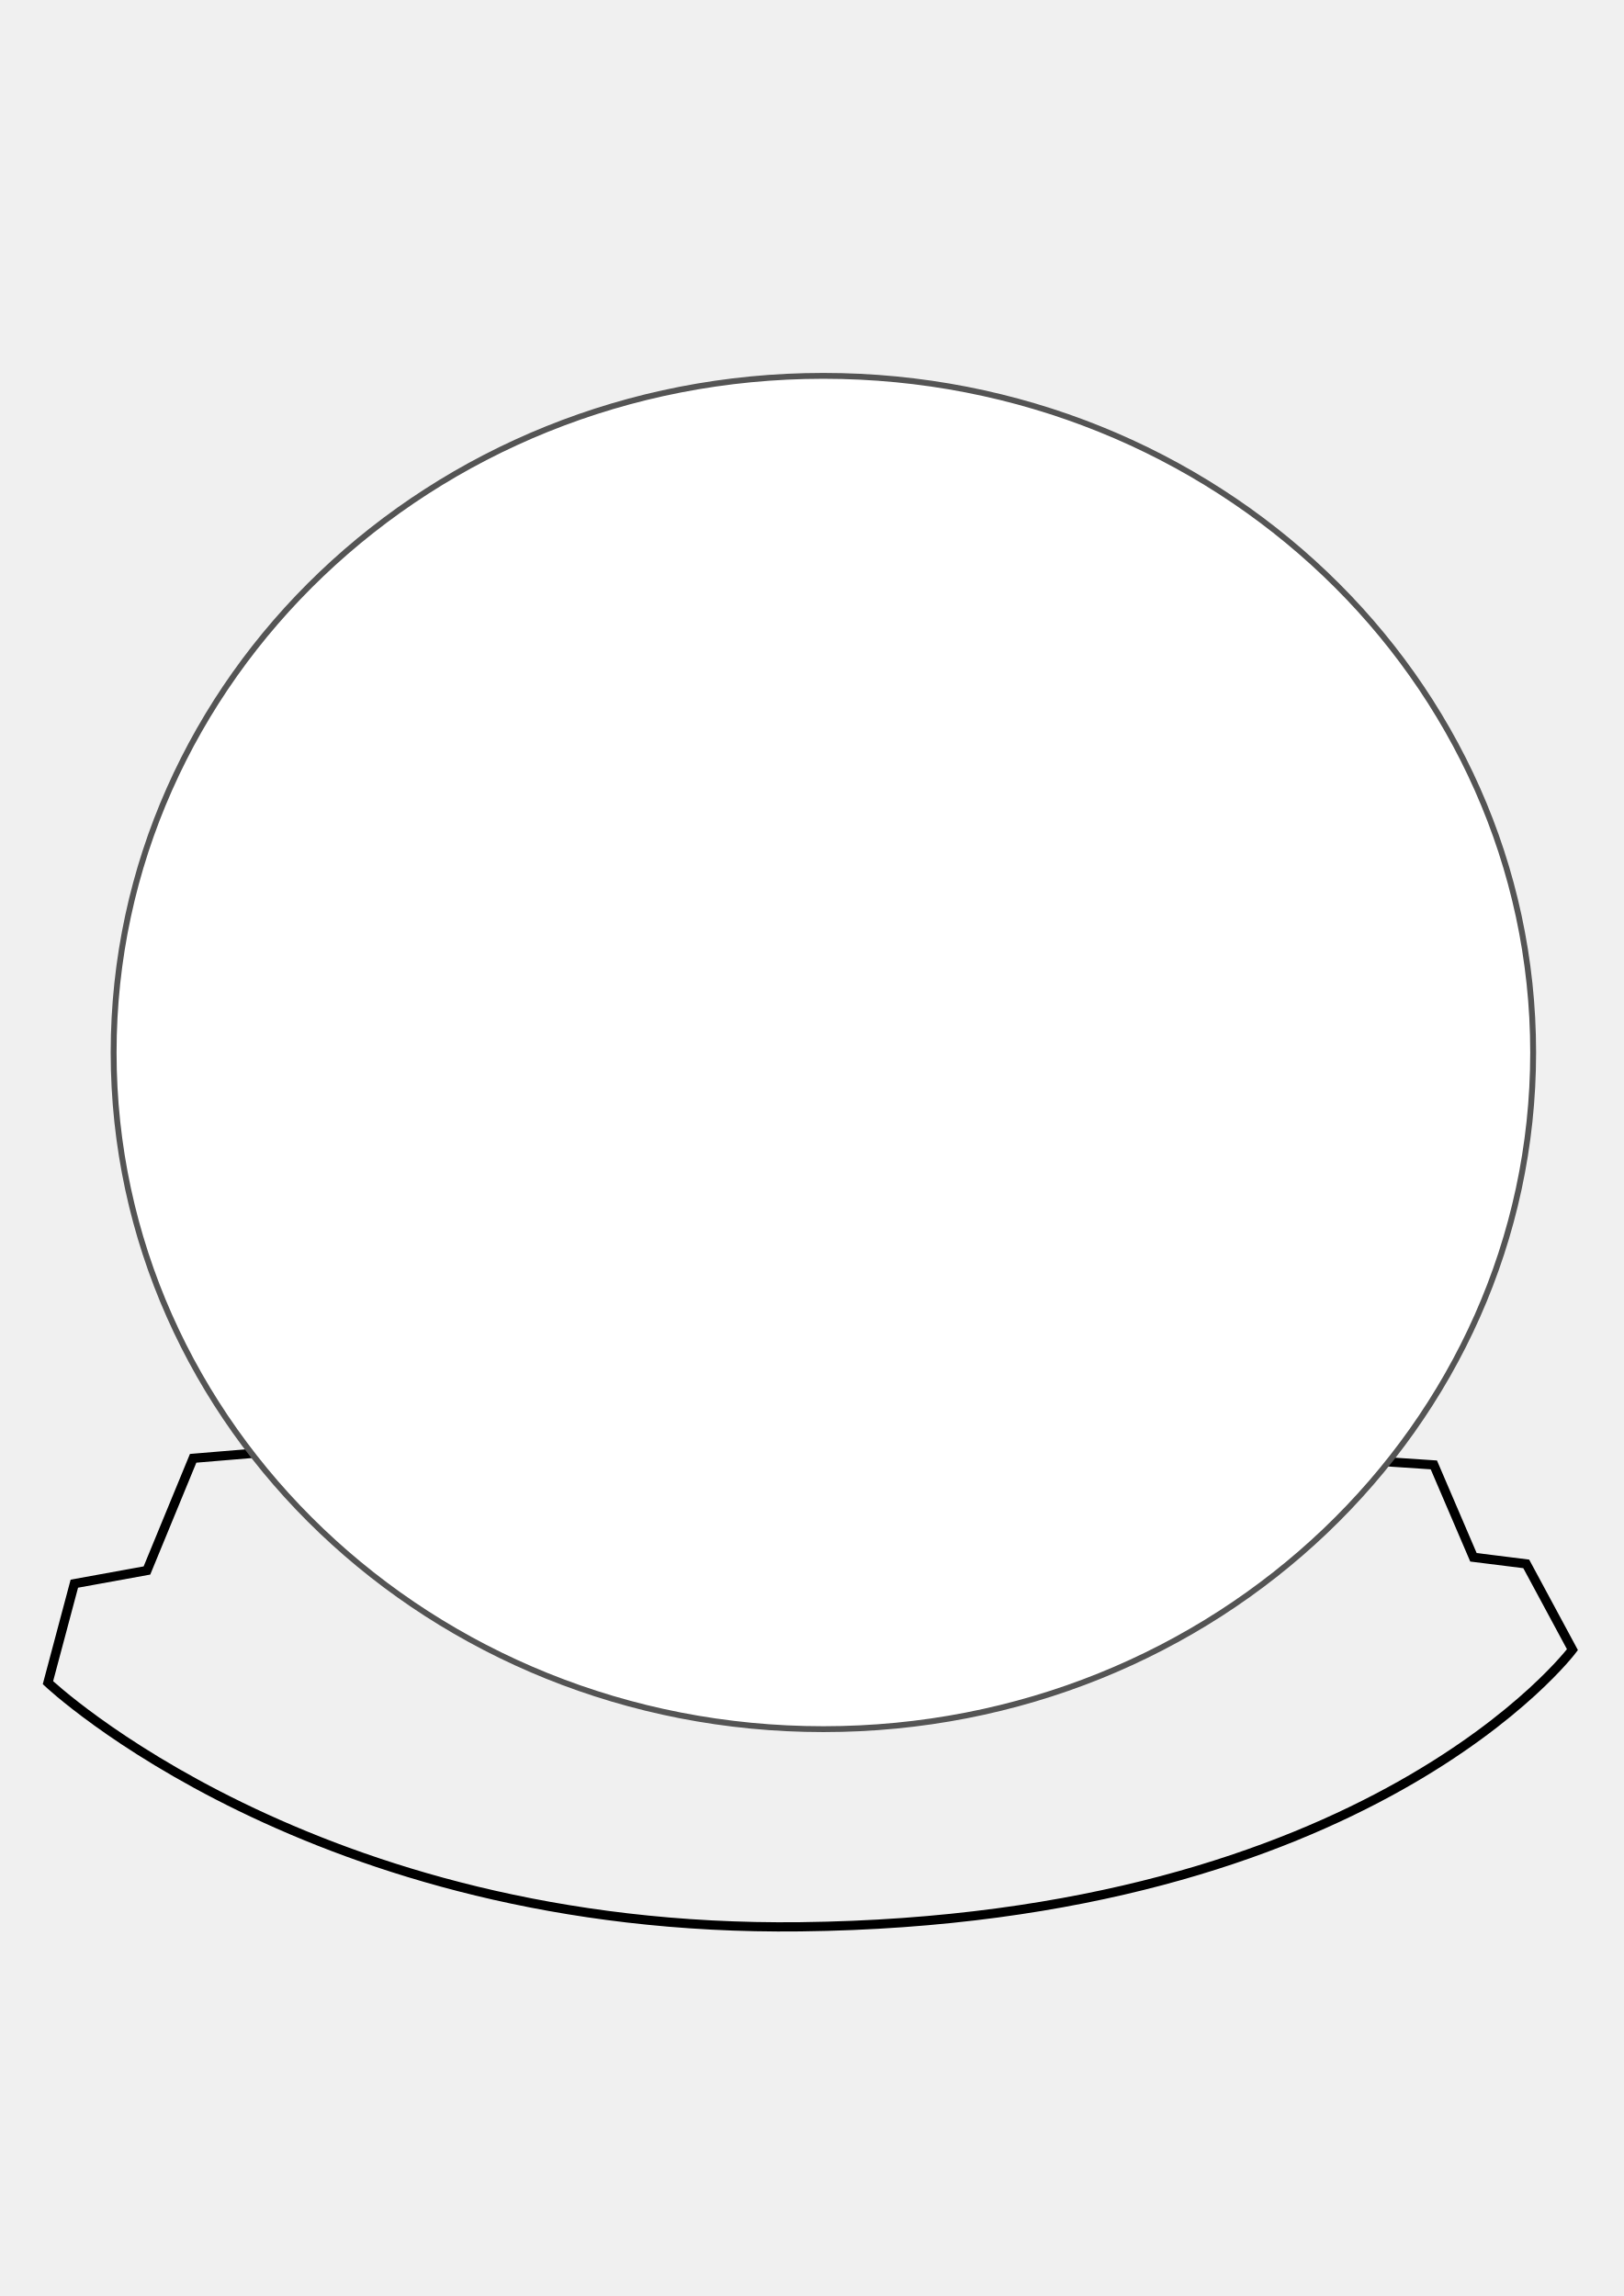
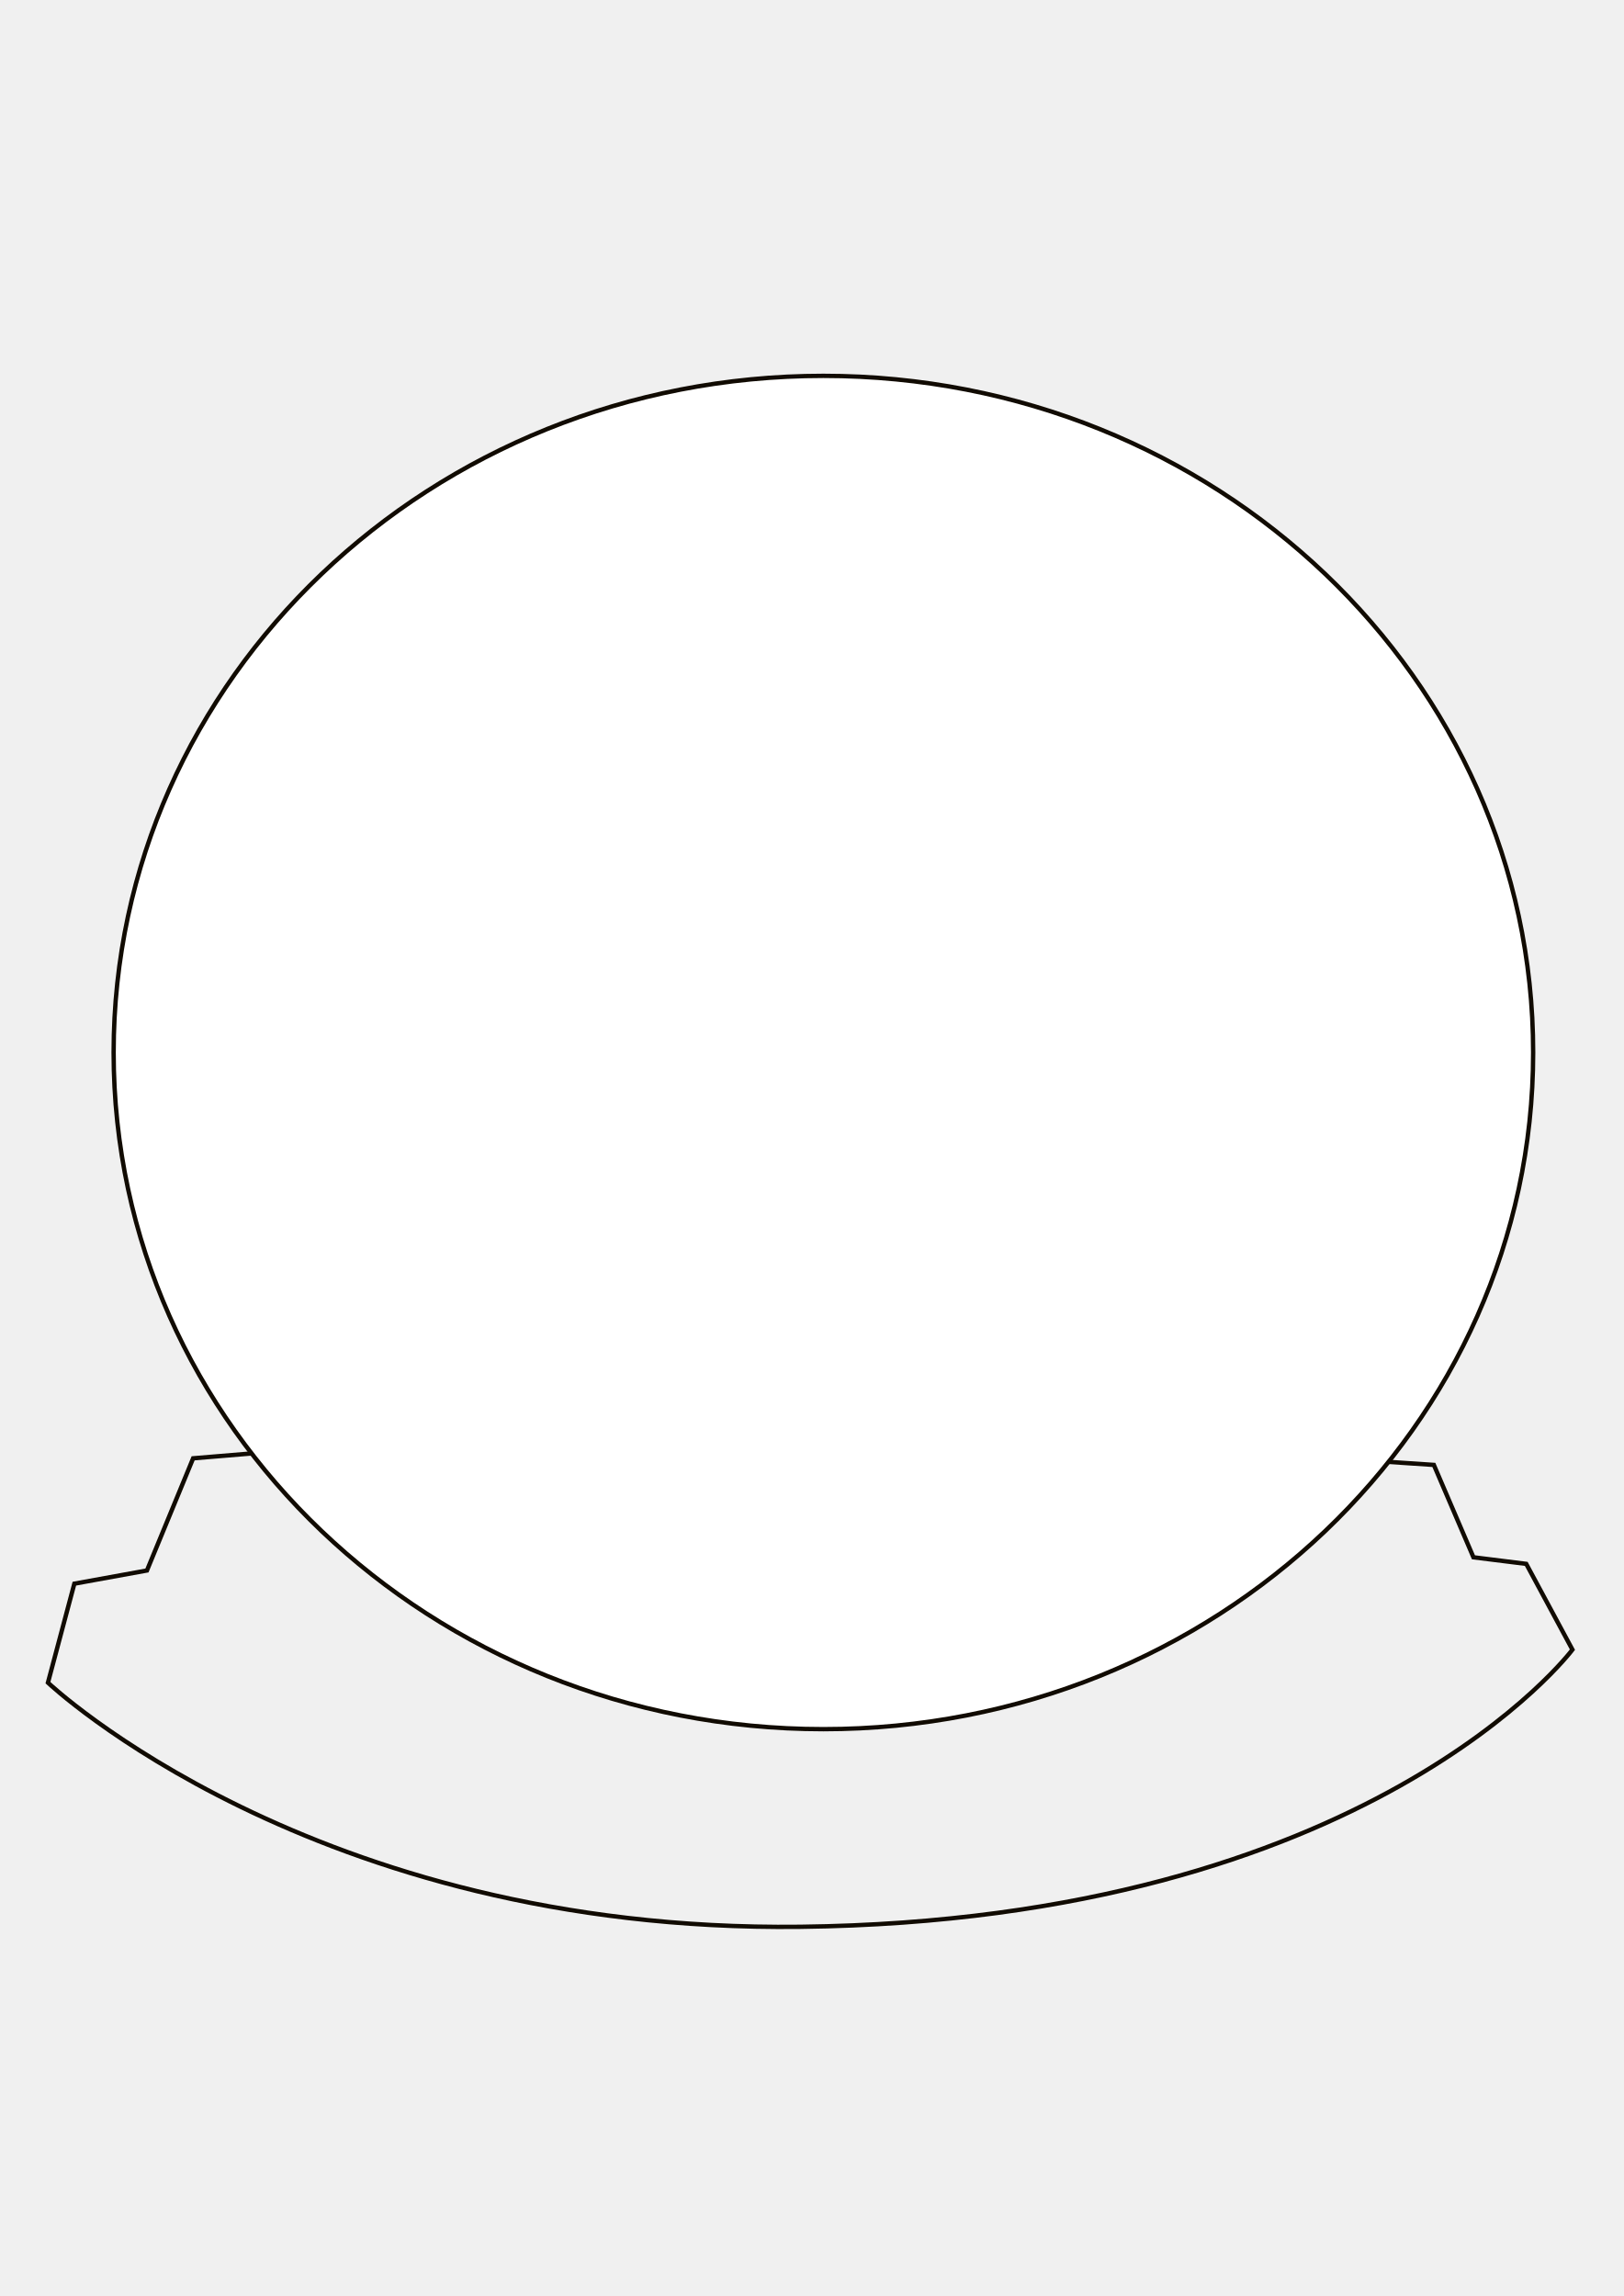
<svg xmlns="http://www.w3.org/2000/svg" width="744.094" height="1052.362" id="svg3445" version="1.1">
  <defs id="defs3447" />
  <g id="layer1">
-     <path style="fill:none;stroke:#000000;stroke-width:4.234px;stroke-linecap:butt;stroke-linejoin:miter;stroke-opacity:1" d="m 611.724,668.411 45.365,3.024 18.146,42.341 24.195,3.024 21.171,39.317 c 0,0 -92.584,123.927 -353.85,127.023 C 142.858,885.793 21.974,771.239 21.974,771.239 l 12.097,-45.365 33.268,-6.049 21.171,-51.414 36.292,-3.024 z" id="path3875" />
-     <path style="fill:#ffffff;fill-opacity:1;stroke:#545454;stroke-width:0.7;stroke-linejoin:round;stroke-miterlimit:4;stroke-opacity:1;stroke-dasharray:none" id="path3877" d="m 695,379.505 a 84.643,80.714 0 1 1 -169.286,0 84.643,80.714 0 1 1 169.286,0 z" transform="matrix(3.842757,0,0,3.84246,-1968.117,-975.8202)" />
-     <flowRoot xml:space="preserve" id="flowRoot3879" style="font-size:12px;font-style:normal;font-variant:normal;font-weight:normal;font-stretch:normal;text-align:start;line-height:125%;letter-spacing:0px;word-spacing:0px;writing-mode:lr-tb;text-anchor:start;fill:#000000;fill-opacity:1;stroke:none;font-family:Sans;-inkscape-font-specification:Sans" transform="matrix(8.636918,-1.726078,1.726078,8.636918,-5210.206,-1683.682)">
+     <path style="fill:none;stroke:#110b02;stroke-width:2;stroke-linecap:butt;stroke-linejoin:miter;stroke-opacity:1;stroke-miterlimit:4;stroke-dasharray:none" d="m 611.724,668.411 45.365,3.024 18.146,42.341 24.195,3.024 21.171,39.317 c 0,0 -92.584,123.927 -353.85,127.023 C 142.858,885.793 21.974,771.239 21.974,771.239 l 12.097,-45.365 33.268,-6.049 21.171,-51.414 36.292,-3.024 z" id="path3875" />
+     <path style="fill:#ffffff;fill-opacity:1;stroke:#110b02;stroke-width:0.52;stroke-linejoin:round;stroke-miterlimit:4;stroke-opacity:1;stroke-dasharray:none" id="path3877" d="m 695,379.505 a 84.643,80.714 0 1 1 -169.286,0 84.643,80.714 0 1 1 169.286,0 z" transform="matrix(3.842757,0,0,3.84246,-1968.117,-975.8202)" />
+     <flowRoot xml:space="preserve" id="flowRoot3879" style="font-size:12px;font-style:normal;font-variant:normal;font-weight:normal;font-stretch:normal;text-align:start;line-height:125%;letter-spacing:0px;word-spacing:0px;writing-mode:lr-tb;text-anchor:start;fill:none;fill-opacity:1;stroke:#110b02;font-family:Sans;-inkscape-font-specification:Sans;stroke-opacity:1;stroke-width:0.2;stroke-miterlimit:4;stroke-dasharray:none" transform="matrix(9.169706,-2.088724,1.832555,10.45152,-5554.558,-2167.499)">
      <flowRegion id="flowRegion3881">
-         <rect id="rect3883" width="29.286" height="42.143" x="549.286" y="345.219" />
+         <rect id="rect3883" width="29.286" height="42.143" x="549.286" y="345.219" style="stroke:#110b02;stroke-opacity:1;fill:none;stroke-width:0.2;stroke-miterlimit:4;stroke-dasharray:none" />
      </flowRegion>
-       <flowPara id="flowPara3885" style="font-size:18px;font-style:normal;font-variant:normal;font-weight:bold;font-stretch:normal;text-align:start;line-height:125%;writing-mode:lr-tb;text-anchor:start;font-family:Nimbus Roman No9 L;-inkscape-font-specification:Nimbus Roman No9 L Bold">£</flowPara>
+       <flowPara id="flowPara3885" style="font-size:18px;font-style:normal;font-variant:normal;font-weight:bold;font-stretch:normal;text-align:start;line-height:125%;writing-mode:lr-tb;text-anchor:start;font-family:Nimbus Roman No9 L;-inkscape-font-specification:Nimbus Roman No9 L Bold;stroke:#110b02;stroke-opacity:1;fill:none;stroke-width:0.2;stroke-miterlimit:4;stroke-dasharray:none">£</flowPara>
    </flowRoot>
-     <flowRoot xml:space="preserve" id="flowRoot3887" style="font-size:12px;font-style:normal;font-variant:normal;font-weight:normal;font-stretch:normal;text-align:start;line-height:125%;letter-spacing:0px;word-spacing:0px;writing-mode:lr-tb;text-anchor:start;fill:none;stroke:#545454;stroke-width:0.299;stroke-miterlimit:4;stroke-opacity:1;stroke-dasharray:none;font-family:Sans;-inkscape-font-specification:Sans" transform="matrix(7.735165,0,0,9.304631,-4250.68,-2735.464)">
+     <flowRoot xml:space="preserve" id="flowRoot3887" style="font-size:12px;font-style:normal;font-variant:normal;font-weight:normal;font-stretch:normal;text-align:start;line-height:125%;letter-spacing:0px;word-spacing:0px;writing-mode:lr-tb;text-anchor:start;fill:none;stroke:#110b02;stroke-width:0.236;stroke-miterlimit:4;stroke-opacity:1;stroke-dasharray:none;font-family:Sans;-inkscape-font-specification:Sans" transform="matrix(7.735165,0,0,9.304631,-4250.68,-2735.464)">
      <flowRegion id="flowRegion3889">
-         <rect id="rect3891" width="39.286" height="42.857" x="592.143" y="317.362" style="fill:none;stroke:#545454;stroke-width:0.299;stroke-miterlimit:4;stroke-opacity:1;stroke-dasharray:none" />
+         <rect id="rect3891" width="39.286" height="42.857" x="592.143" y="317.362" style="fill:none;stroke:#110b02;stroke-width:0.236;stroke-miterlimit:4;stroke-opacity:1;stroke-dasharray:none" />
      </flowRegion>
-       <flowPara id="flowPara3895" style="font-size:18px;font-style:normal;font-variant:normal;font-weight:bold;font-stretch:normal;text-align:start;line-height:125%;writing-mode:lr-tb;text-anchor:start;fill:none;stroke:#545454;stroke-width:0.299;stroke-miterlimit:4;stroke-opacity:1;stroke-dasharray:none;font-family:Sans;-inkscape-font-specification:Sans Bold">¥</flowPara>
+       <flowPara id="flowPara3895" style="font-size:18px;font-style:normal;font-variant:normal;font-weight:bold;font-stretch:normal;text-align:start;line-height:125%;writing-mode:lr-tb;text-anchor:start;fill:none;stroke:#110b02;stroke-width:0.236;stroke-miterlimit:4;stroke-opacity:1;stroke-dasharray:none;font-family:Sans;-inkscape-font-specification:Sans Bold">¥</flowPara>
    </flowRoot>
-     <flowRoot xml:space="preserve" id="flowRoot3879-4" style="font-size:12px;font-style:normal;font-variant:normal;font-weight:normal;font-stretch:normal;text-align:start;line-height:125%;letter-spacing:0px;word-spacing:0px;writing-mode:lr-tb;text-anchor:start;fill:#000000;fill-opacity:1;stroke:none;font-family:Sans;-inkscape-font-specification:Sans" transform="matrix(8.726925,1.190158,-1.190158,8.726925,-3848.893,-3271.032)">
+     <flowRoot xml:space="preserve" id="flowRoot3879-4" style="font-size:12px;font-style:normal;font-variant:normal;font-weight:normal;font-stretch:normal;text-align:start;line-height:125%;letter-spacing:0px;word-spacing:0px;writing-mode:lr-tb;text-anchor:start;fill:none;fill-opacity:1;stroke:#110b02;font-family:Sans;-inkscape-font-specification:Sans;stroke-opacity:1;stroke-width:0.2;stroke-miterlimit:4;stroke-dasharray:none" transform="matrix(9.265265,1.440208,-1.263575,10.56044,-4109.269,-4088.349)">
      <flowRegion id="flowRegion3881-7">
-         <rect id="rect3883-8" width="29.286" height="42.143" x="549.286" y="345.219" />
+         <rect id="rect3883-8" width="29.286" height="42.143" x="549.286" y="345.219" style="stroke:#110b02;stroke-opacity:1;fill:none;stroke-width:0.2;stroke-miterlimit:4;stroke-dasharray:none" />
      </flowRegion>
-       <flowPara id="flowPara3885-9" style="font-size:18px;font-style:normal;font-variant:normal;font-weight:bold;font-stretch:normal;text-align:start;line-height:125%;writing-mode:lr-tb;text-anchor:start;font-family:Nimbus Roman No9 L;-inkscape-font-specification:Nimbus Roman No9 L Bold">£</flowPara>
+       <flowPara id="flowPara3885-9" style="font-size:18px;font-style:normal;font-variant:normal;font-weight:bold;font-stretch:normal;text-align:start;line-height:125%;writing-mode:lr-tb;text-anchor:start;font-family:Nimbus Roman No9 L;-inkscape-font-specification:Nimbus Roman No9 L Bold;stroke:#110b02;stroke-opacity:1;fill:none;stroke-width:0.2;stroke-miterlimit:4;stroke-dasharray:none">£</flowPara>
    </flowRoot>
-     <flowRoot xml:space="preserve" id="flowRoot3924" style="font-size:12px;font-style:normal;font-variant:normal;font-weight:normal;font-stretch:normal;text-align:start;line-height:125%;letter-spacing:0px;word-spacing:0px;writing-mode:lr-tb;text-anchor:start;fill:#000000;fill-opacity:1;stroke:none;font-family:Sans;-inkscape-font-specification:Sans" transform="matrix(4.234101,0,0,4.055987,-2318.878,-1017.823)">
+     <flowRoot xml:space="preserve" id="flowRoot3924" style="font-size:12px;font-style:normal;font-variant:normal;font-weight:normal;font-stretch:normal;text-align:start;line-height:125%;letter-spacing:0px;word-spacing:0px;writing-mode:lr-tb;text-anchor:start;fill:none;fill-opacity:1;stroke:#110b02;font-family:Sans;-inkscape-font-specification:Sans;stroke-opacity:1;stroke-width:0.426;stroke-miterlimit:4;stroke-dasharray:none" transform="matrix(4.495291,0,0,4.908143,-2484.873,-1361.745)">
      <flowRegion id="flowRegion3926">
-         <rect id="rect3928" width="36.429" height="55.714" x="586.429" y="379.505" />
+         <rect id="rect3928" width="36.429" height="55.714" x="586.429" y="379.505" style="stroke:#110b02;stroke-opacity:1;fill:none;stroke-width:0.426;stroke-miterlimit:4;stroke-dasharray:none" />
      </flowRegion>
-       <flowPara id="flowPara3930" style="font-size:40px;font-style:normal;font-variant:normal;font-weight:bold;font-stretch:normal;text-align:start;line-height:125%;writing-mode:lr-tb;text-anchor:start;font-family:Nimbus Roman No9 L;-inkscape-font-specification:Nimbus Roman No9 L Bold">$</flowPara>
+       <flowPara id="flowPara3930" style="font-size:40px;font-style:normal;font-variant:normal;font-weight:bold;font-stretch:normal;text-align:start;line-height:125%;writing-mode:lr-tb;text-anchor:start;font-family:Nimbus Roman No9 L;-inkscape-font-specification:Nimbus Roman No9 L Bold;stroke:#110b02;stroke-opacity:1;fill:none;stroke-width:0.426;stroke-miterlimit:4;stroke-dasharray:none">$</flowPara>
    </flowRoot>
-     <flowRoot xml:space="preserve" id="flowRoot3924-1" style="font-size:12px;font-style:normal;font-variant:normal;font-weight:normal;font-stretch:normal;text-align:start;line-height:125%;letter-spacing:0px;word-spacing:0px;writing-mode:lr-tb;text-anchor:start;fill:#000000;fill-opacity:1;stroke:none;font-family:Sans;-inkscape-font-specification:Sans" transform="matrix(4.155135,-0.8139144,0.8139144,4.155135,-2264.51,-806.4901)">
+     <flowRoot xml:space="preserve" id="flowRoot3924-1" style="font-size:12px;font-style:normal;font-variant:normal;font-weight:normal;font-stretch:normal;text-align:start;line-height:125%;letter-spacing:0px;word-spacing:0px;writing-mode:lr-tb;text-anchor:start;fill:none;fill-opacity:1;stroke:#110b02;font-family:Sans;-inkscape-font-specification:Sans;stroke-opacity:1;stroke-width:0.417;stroke-miterlimit:4;stroke-dasharray:none" transform="matrix(4.411454,-0.9849163,0.8641226,5.028122,-2427.151,-1106.011)">
      <flowRegion id="flowRegion3926-4">
-         <rect id="rect3928-1" width="36.429" height="55.714" x="586.429" y="379.505" />
+         <rect id="rect3928-1" width="36.429" height="55.714" x="586.429" y="379.505" style="stroke:#110b02;stroke-opacity:1;fill:none;stroke-width:0.417;stroke-miterlimit:4;stroke-dasharray:none" />
      </flowRegion>
-       <flowPara id="flowPara3930-2" style="font-size:40px;font-style:normal;font-variant:normal;font-weight:bold;font-stretch:normal;text-align:start;line-height:125%;writing-mode:lr-tb;text-anchor:start;font-family:Nimbus Roman No9 L;-inkscape-font-specification:Nimbus Roman No9 L Bold">$</flowPara>
+       <flowPara id="flowPara3930-2" style="font-size:40px;font-style:normal;font-variant:normal;font-weight:bold;font-stretch:normal;text-align:start;line-height:125%;writing-mode:lr-tb;text-anchor:start;font-family:Nimbus Roman No9 L;-inkscape-font-specification:Nimbus Roman No9 L Bold;stroke:#110b02;stroke-opacity:1;fill:none;stroke-width:0.417;stroke-miterlimit:4;stroke-dasharray:none">$</flowPara>
    </flowRoot>
  </g>
</svg>
